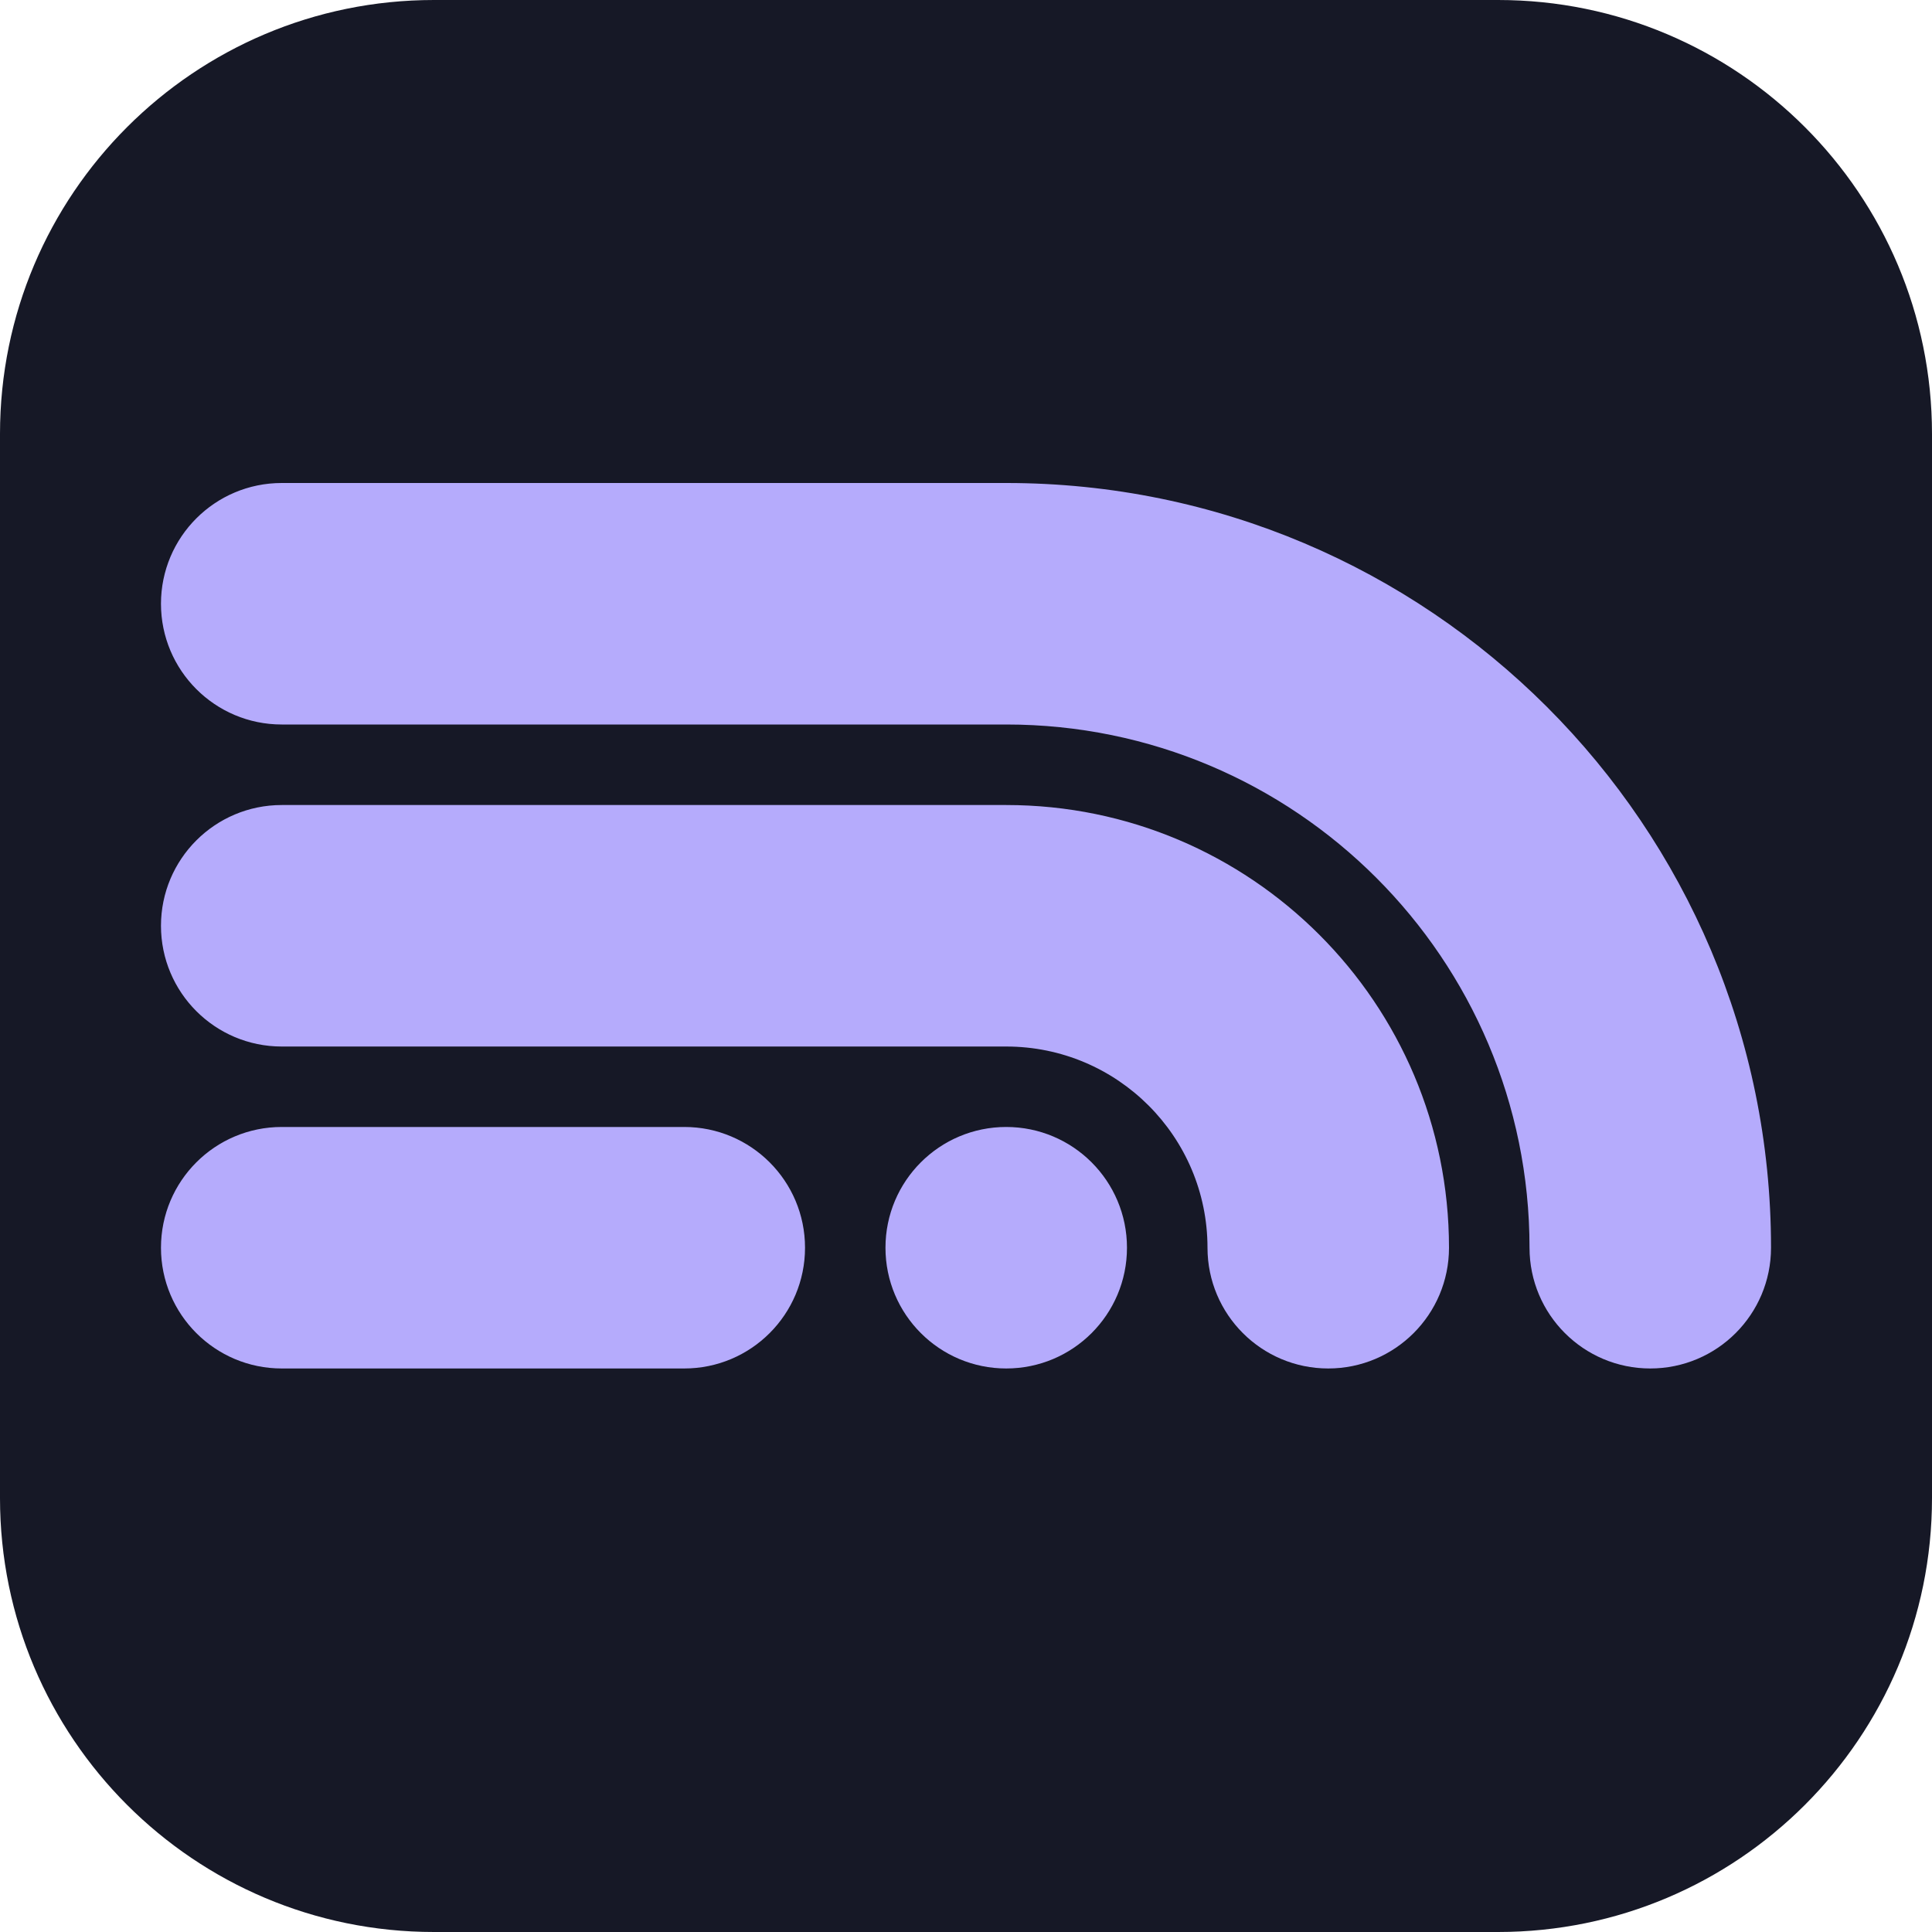
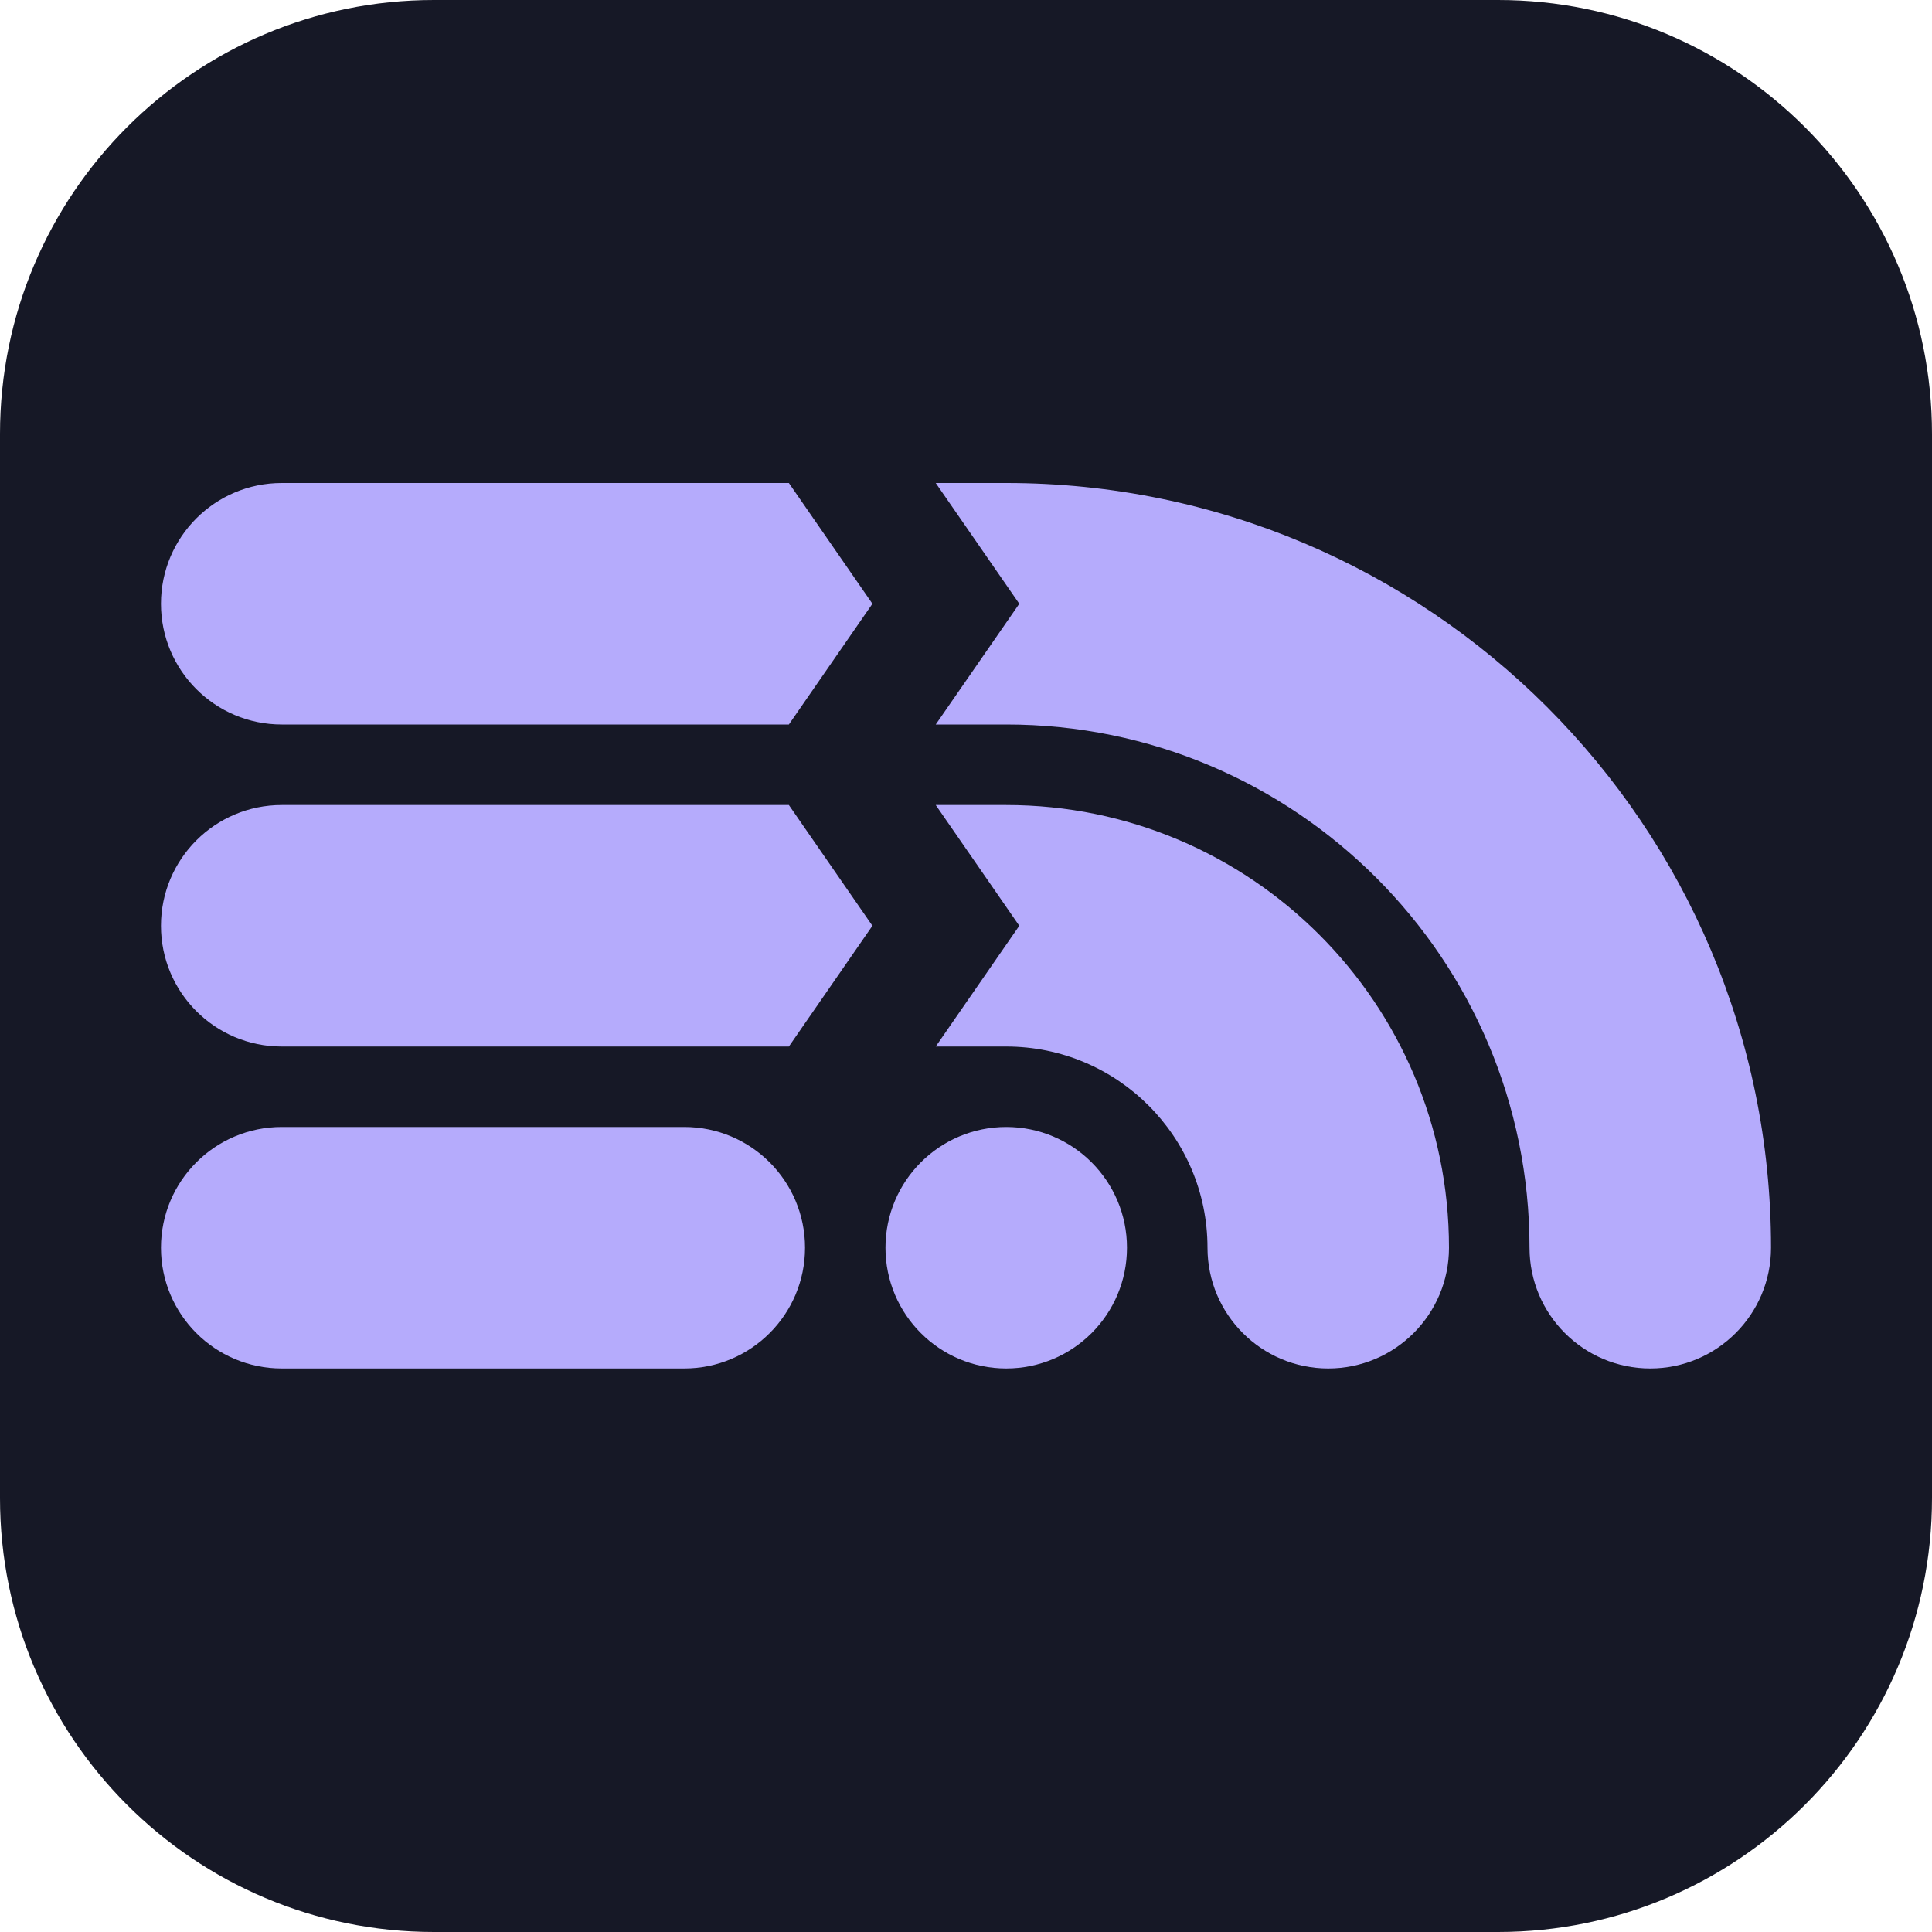
<svg xmlns="http://www.w3.org/2000/svg" viewBox="0 0 1024 1024" width="1024" height="1024" role="img" aria-labelledby="t">
  <rect width="1024" height="1024" rx="230" fill="#161826" />
  <g transform="translate(0 0) scale(4)">
-     <path fill="#b5abfc" d="M37.33 64H133.33A16 16 0 0 1 133.33 96H37.33A16 16 0 0 1 37.33 64ZM133.33 64A101.33 101.33 0 0 1 234.67 165.33A16 16 0 0 1 202.67 165.33A69.33 69.33 0 0 0 133.33 96ZM37.33 106.67H133.33A16 16 0 0 1 133.33 138.67H37.33A16 16 0 0 1 37.33 106.67ZM133.33 106.67A58.67 58.67 0 0 1 192 165.33A16 16 0 0 1 160 165.33A26.67 26.67 0 0 0 133.33 138.67ZM37.33 149.33H90.67A16 16 0 0 1 90.67 181.33H37.33A16 16 0 0 1 37.33 149.33ZM117.33 165.33A16 16 0 1 1 149.33 165.33A16 16 0 1 1 117.33 165.33Z" />
+     <path fill="#b5abfc" d="M37.33 64H104.53L115.6 80L104.53 96H37.33A16 16 0 0 1 37.33 64ZM123.99 64H133.33A101.33 101.33 0 0 1 234.67 165.33A16 16 0 0 1 202.67 165.33A69.33 69.33 0 0 0 133.33 96H123.99L135.06 80ZM37.33 106.67H104.53L115.6 122.67L104.53 138.67H37.33A16 16 0 0 1 37.33 106.67ZM123.99 106.67H133.33A58.67 58.67 0 0 1 192 165.33A16 16 0 0 1 160 165.33A26.67 26.67 0 0 0 133.33 138.67H123.99L135.06 122.67ZM37.33 149.33H90.67A16 16 0 0 1 90.67 181.33H37.33A16 16 0 0 1 37.33 149.33ZM117.33 165.33A16 16 0 1 1 149.33 165.33A16 16 0 1 1 117.33 165.33Z" />
  </g>
</svg>
